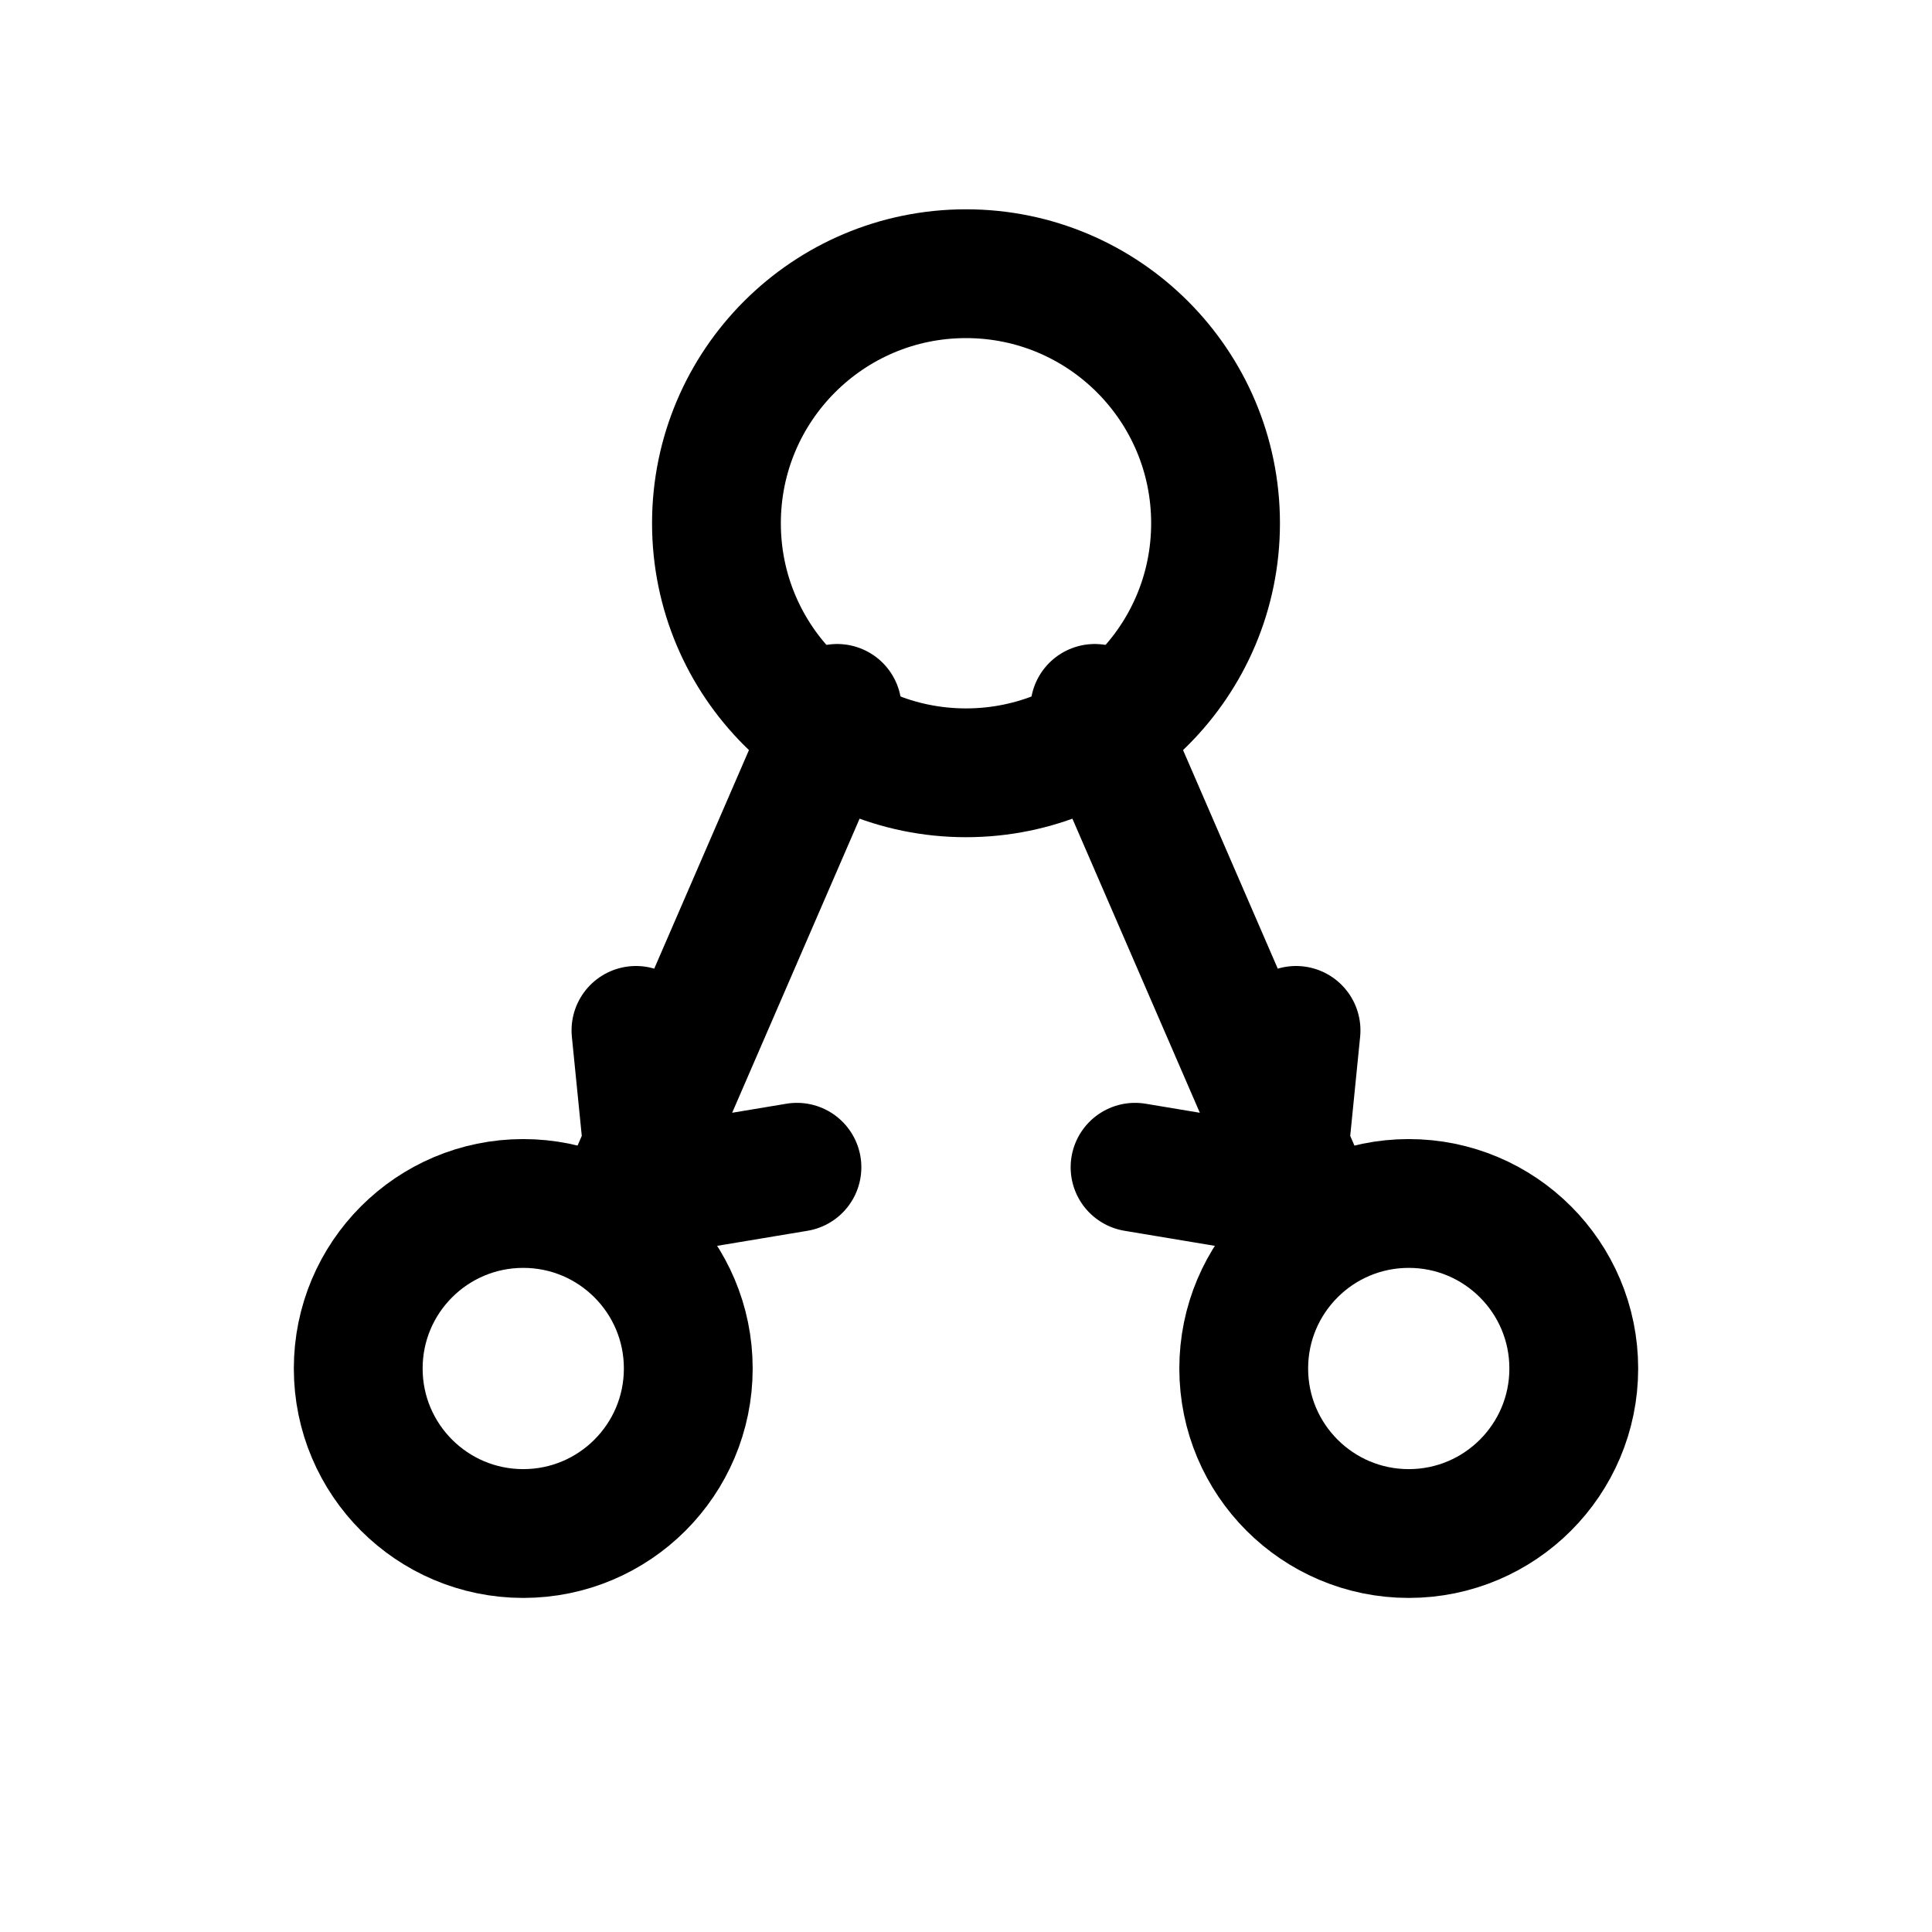
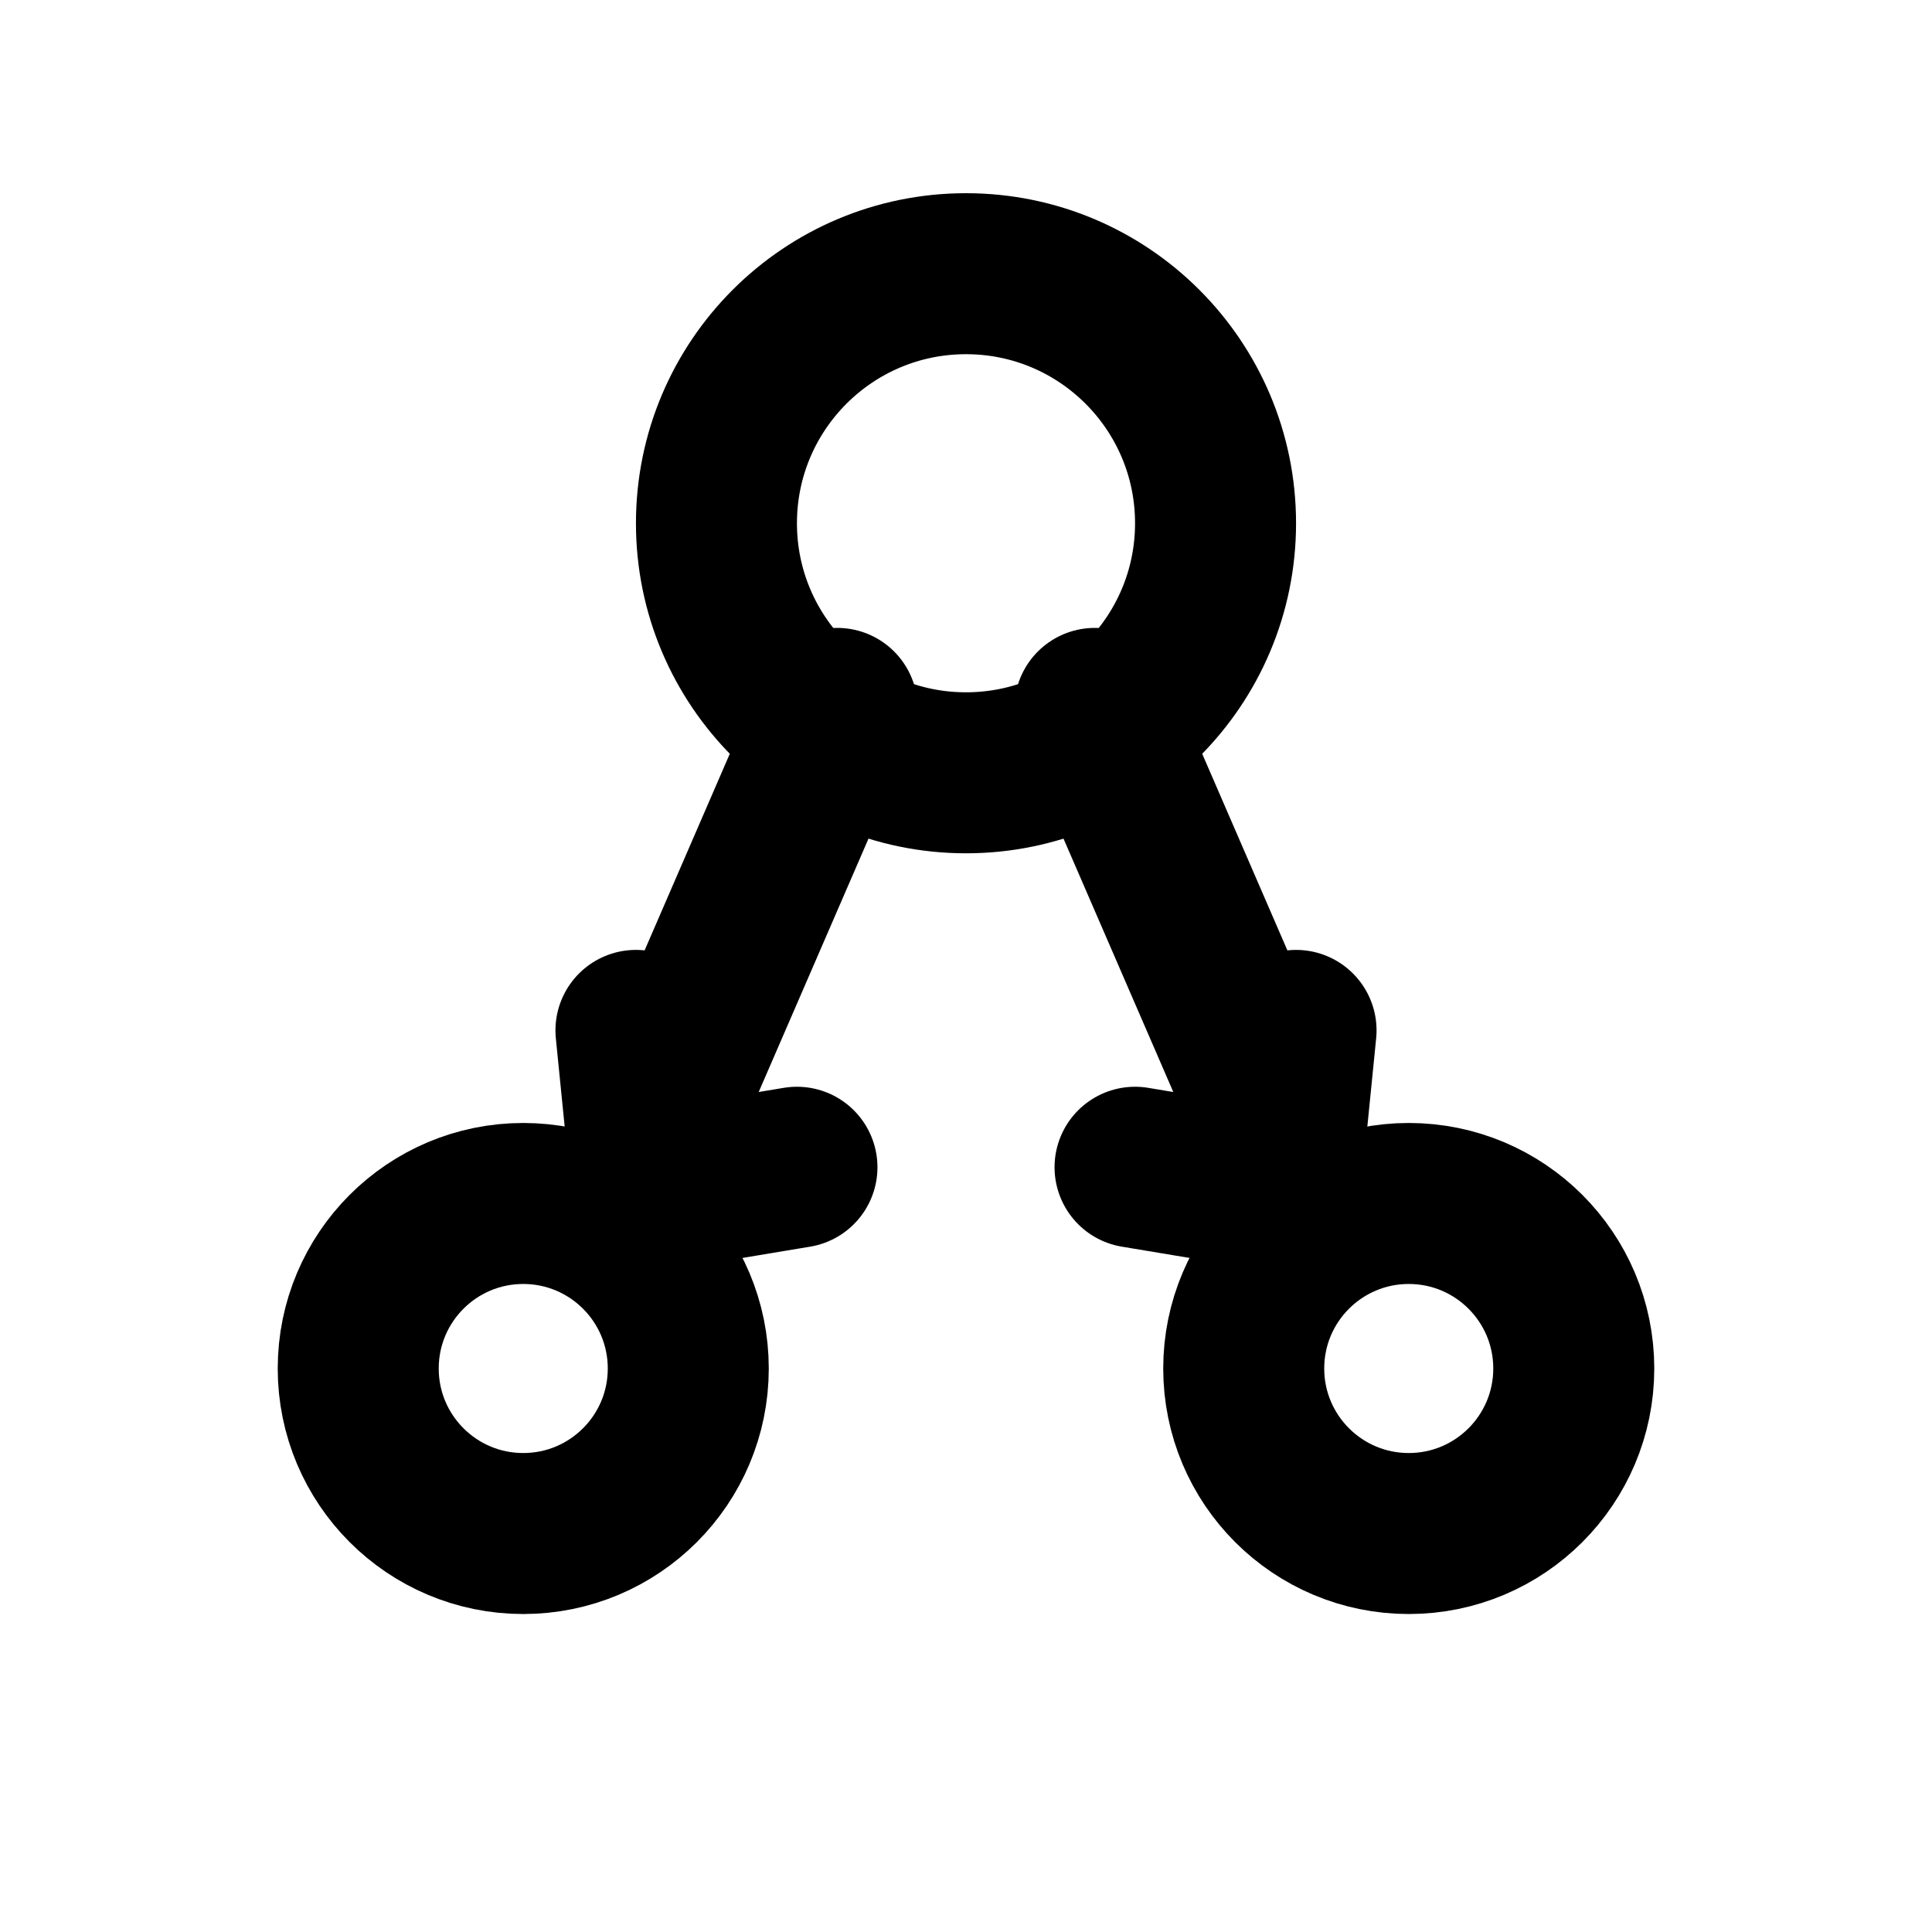
<svg xmlns="http://www.w3.org/2000/svg" width="24" height="24" viewBox="0 0 24 24" role="img" aria-labelledby="title desc">
-   <style>.icon{fill:none;stroke:currentColor;stroke-width:1.6;stroke-linecap:round;stroke-linejoin:round}.fill{fill:currentColor;stroke:none}.brand{fill:currentColor;stroke:currentColor;stroke-width:1.15;stroke-linejoin:round}</style>
+   <style>.icon{fill:none;stroke:currentColor;stroke-width:2;stroke-linecap:round;stroke-linejoin:round}</style>
  <circle class="icon" cx="12" cy="6.5" r="3.1" />
  <circle class="icon" cx="6.5" cy="17" r="2.05" />
  <circle class="icon" cx="17.5" cy="17" r="2.05" />
  <path class="icon" d="M10.4 8.8 7.8 14.8M13.6 8.8l2.6 6M8.1 14.8l-.2-2M8.1 14.8l1.8-.3M15.9 14.8l.2-2M15.9 14.8l-1.8-.3" />
</svg>
